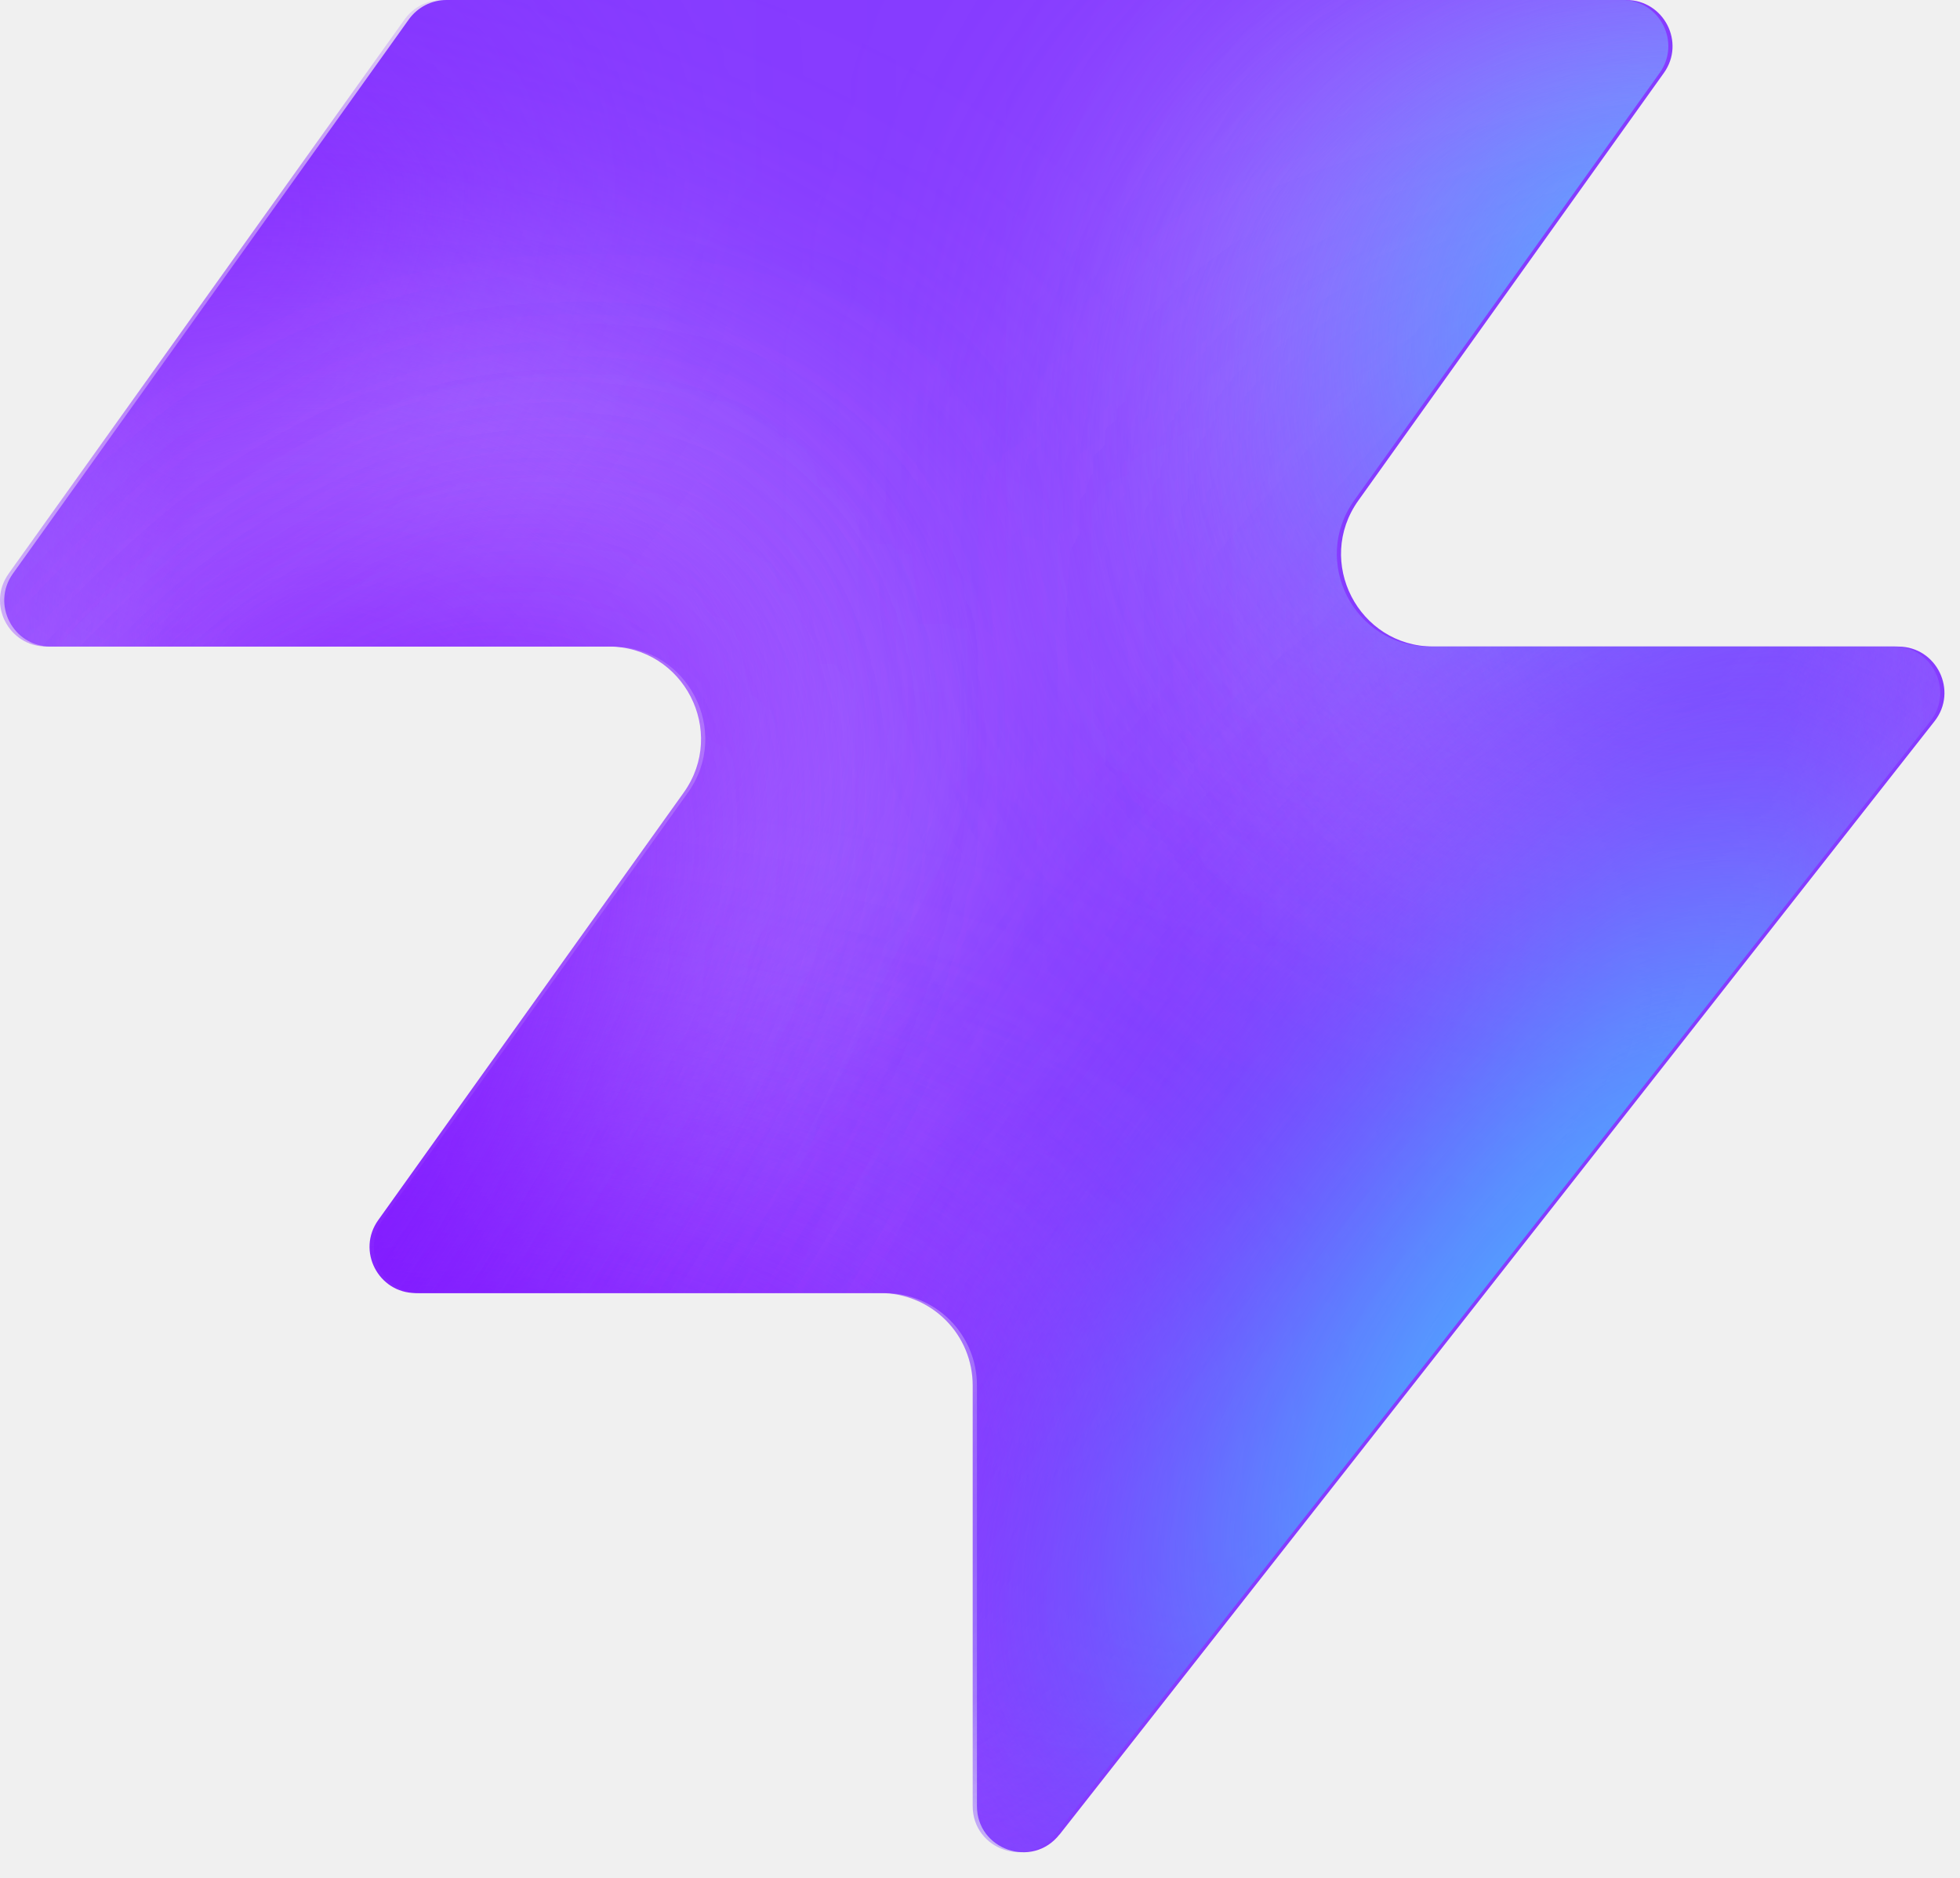
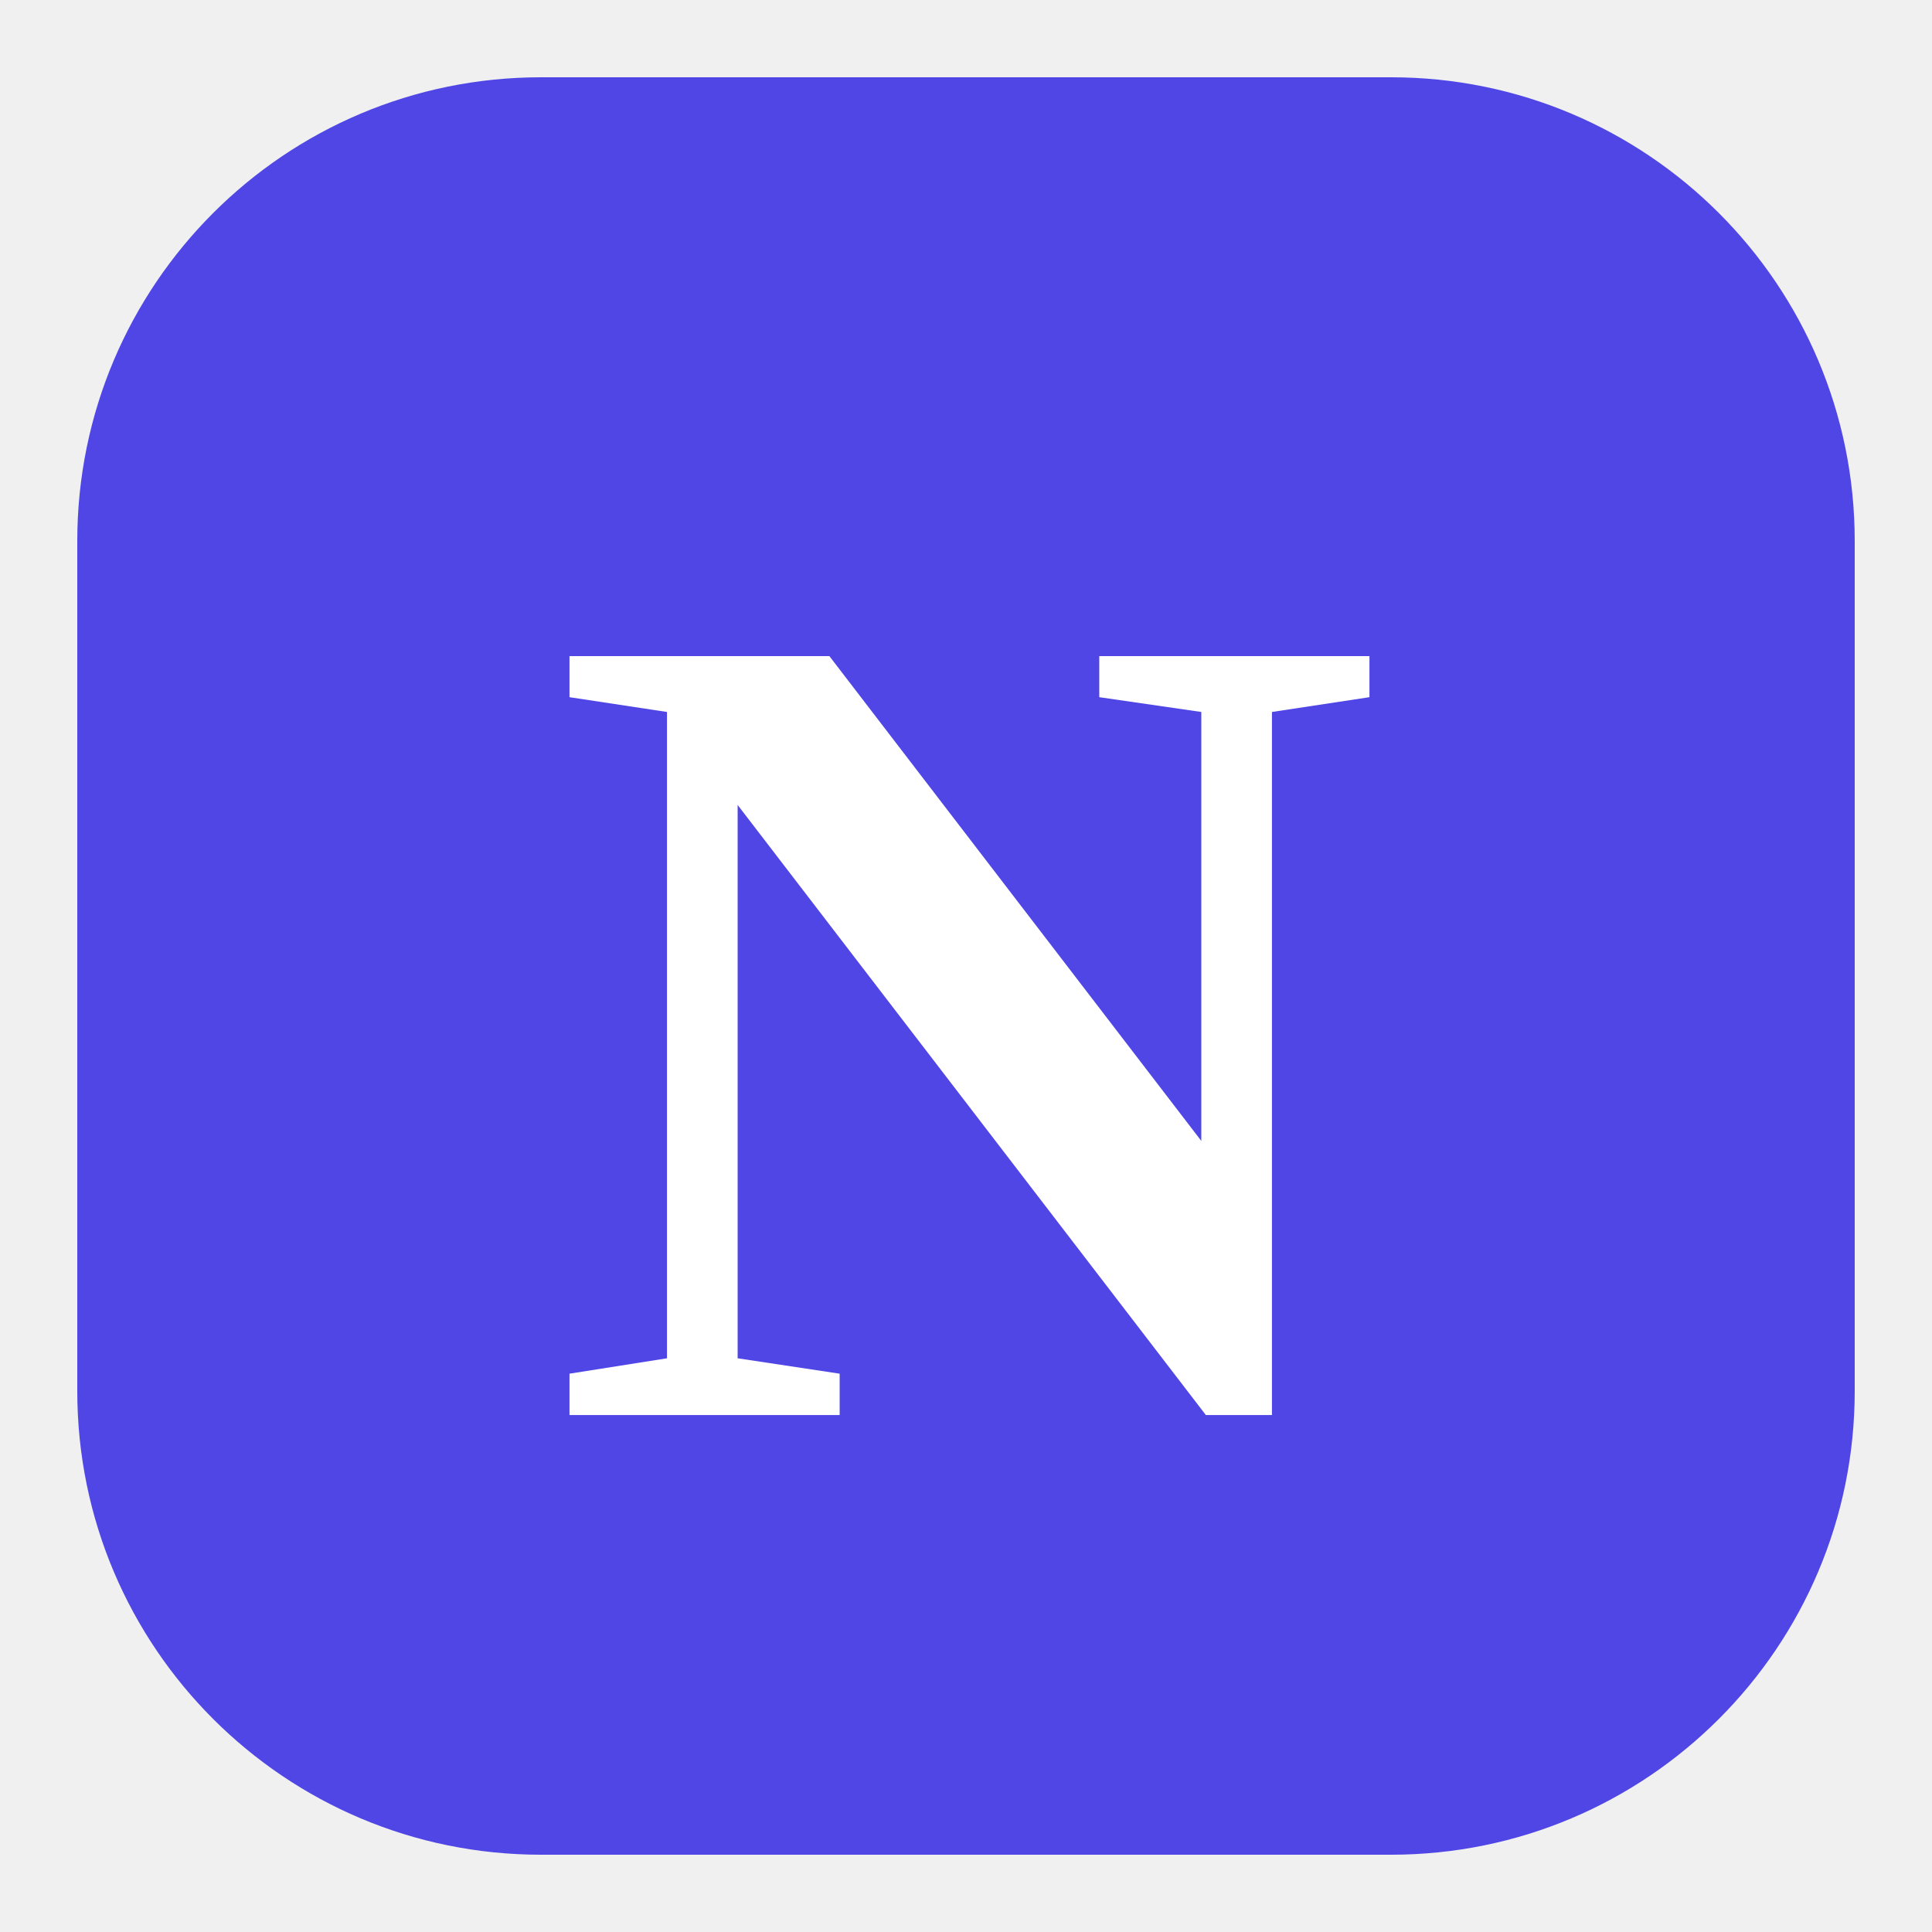
- <svg xmlns="http://www.w3.org/2000/svg" width="48" height="46" fill="none" viewBox="0 0 48 46">
-   <path fill="#863bff" d="M25.946 44.938c-.664.845-2.021.375-2.021-.698V33.937a2.26 2.26 0 0 0-2.262-2.262H10.287c-.92 0-1.456-1.04-.92-1.788l7.48-10.471c1.07-1.497 0-3.578-1.842-3.578H1.237c-.92 0-1.456-1.04-.92-1.788L10.013.474c.214-.297.556-.474.92-.474h28.894c.92 0 1.456 1.04.92 1.788l-7.48 10.471c-1.07 1.498 0 3.579 1.842 3.579h11.377c.943 0 1.473 1.088.89 1.83L25.947 44.94z" style="fill:#863bff;fill:color(display-p3 .525 .23 1);fill-opacity:1" />
-   <mask id="a" width="48" height="46" x="0" y="0" maskUnits="userSpaceOnUse" style="mask-type:alpha">
-     <path fill="#000" d="M25.842 44.938c-.664.844-2.021.375-2.021-.698V33.937a2.26 2.26 0 0 0-2.262-2.262H10.183c-.92 0-1.456-1.04-.92-1.788l7.48-10.471c1.07-1.498 0-3.579-1.842-3.579H1.133c-.92 0-1.456-1.04-.92-1.787L9.91.473c.214-.297.556-.474.92-.474h28.894c.92 0 1.456 1.04.92 1.788l-7.48 10.471c-1.07 1.498 0 3.578 1.842 3.578h11.377c.943 0 1.473 1.088.89 1.832L25.843 44.94z" style="fill:#000;fill-opacity:1" />
-   </mask>
-   <g mask="url(#a)">
-     <g filter="url(#b)">
-       <ellipse cx="5.508" cy="14.704" fill="#ede6ff" rx="5.508" ry="14.704" style="fill:#ede6ff;fill:color(display-p3 .927 .903 1);fill-opacity:1" transform="matrix(.00324 1 1 -.00324 -4.47 31.516)" />
-     </g>
-     <g filter="url(#c)">
-       <ellipse cx="10.399" cy="29.851" fill="#ede6ff" rx="10.399" ry="29.851" style="fill:#ede6ff;fill:color(display-p3 .927 .903 1);fill-opacity:1" transform="matrix(.00324 1 1 -.00324 -39.328 7.883)" />
-     </g>
-     <g filter="url(#d)">
-       <ellipse cx="5.508" cy="30.487" fill="#7e14ff" rx="5.508" ry="30.487" style="fill:#7e14ff;fill:color(display-p3 .492 .077 1);fill-opacity:1" transform="rotate(89.814 -25.913 -14.639)scale(1 -1)" />
-     </g>
-     <g filter="url(#e)">
-       <ellipse cx="5.508" cy="30.599" fill="#7e14ff" rx="5.508" ry="30.599" style="fill:#7e14ff;fill:color(display-p3 .492 .077 1);fill-opacity:1" transform="rotate(89.814 -32.644 -3.334)scale(1 -1)" />
-     </g>
-     <g filter="url(#f)">
-       <ellipse cx="5.508" cy="30.599" fill="#7e14ff" rx="5.508" ry="30.599" style="fill:#7e14ff;fill:color(display-p3 .492 .077 1);fill-opacity:1" transform="matrix(.00324 1 1 -.00324 -34.34 30.47)" />
-     </g>
-     <g filter="url(#g)">
-       <ellipse cx="14.072" cy="22.078" fill="#ede6ff" rx="14.072" ry="22.078" style="fill:#ede6ff;fill:color(display-p3 .927 .903 1);fill-opacity:1" transform="rotate(93.35 24.506 48.493)scale(-1 1)" />
-     </g>
-     <g filter="url(#h)">
-       <ellipse cx="3.47" cy="21.501" fill="#7e14ff" rx="3.47" ry="21.501" style="fill:#7e14ff;fill:color(display-p3 .492 .077 1);fill-opacity:1" transform="rotate(89.009 28.708 47.59)scale(-1 1)" />
-     </g>
-     <g filter="url(#i)">
-       <ellipse cx="3.47" cy="21.501" fill="#7e14ff" rx="3.47" ry="21.501" style="fill:#7e14ff;fill:color(display-p3 .492 .077 1);fill-opacity:1" transform="rotate(89.009 28.708 47.59)scale(-1 1)" />
-     </g>
-     <g filter="url(#j)">
-       <ellipse cx=".387" cy="8.972" fill="#7e14ff" rx="4.407" ry="29.108" style="fill:#7e14ff;fill:color(display-p3 .492 .077 1);fill-opacity:1" transform="rotate(39.51 .387 8.972)" />
-     </g>
-     <g filter="url(#k)">
-       <ellipse cx="47.523" cy="-6.092" fill="#7e14ff" rx="4.407" ry="29.108" style="fill:#7e14ff;fill:color(display-p3 .492 .077 1);fill-opacity:1" transform="rotate(37.892 47.523 -6.092)" />
-     </g>
-     <g filter="url(#l)">
-       <ellipse cx="41.412" cy="6.333" fill="#47bfff" rx="5.971" ry="9.665" style="fill:#47bfff;fill:color(display-p3 .28 .748 1);fill-opacity:1" transform="rotate(37.892 41.412 6.333)" />
-     </g>
-     <g filter="url(#m)">
-       <ellipse cx="-1.879" cy="38.332" fill="#7e14ff" rx="4.407" ry="29.108" style="fill:#7e14ff;fill:color(display-p3 .492 .077 1);fill-opacity:1" transform="rotate(37.892 -1.88 38.332)" />
-     </g>
-     <g filter="url(#n)">
-       <ellipse cx="-1.879" cy="38.332" fill="#7e14ff" rx="4.407" ry="29.108" style="fill:#7e14ff;fill:color(display-p3 .492 .077 1);fill-opacity:1" transform="rotate(37.892 -1.88 38.332)" />
-     </g>
-     <g filter="url(#o)">
-       <ellipse cx="35.651" cy="29.907" fill="#7e14ff" rx="4.407" ry="29.108" style="fill:#7e14ff;fill:color(display-p3 .492 .077 1);fill-opacity:1" transform="rotate(37.892 35.651 29.907)" />
-     </g>
-     <g filter="url(#p)">
-       <ellipse cx="38.418" cy="32.4" fill="#47bfff" rx="5.971" ry="15.297" style="fill:#47bfff;fill:color(display-p3 .28 .748 1);fill-opacity:1" transform="rotate(37.892 38.418 32.4)" />
-     </g>
-   </g>
-   <defs>
-     <filter id="b" width="60.045" height="41.654" x="-19.77" y="16.149" color-interpolation-filters="sRGB" filterUnits="userSpaceOnUse">
-       <feFlood flood-opacity="0" result="BackgroundImageFix" />
-       <feBlend in="SourceGraphic" in2="BackgroundImageFix" result="shape" />
-       <feGaussianBlur result="effect1_foregroundBlur_2002_17158" stdDeviation="7.659" />
-     </filter>
-     <filter id="c" width="90.34" height="51.437" x="-54.613" y="-7.533" color-interpolation-filters="sRGB" filterUnits="userSpaceOnUse">
-       <feFlood flood-opacity="0" result="BackgroundImageFix" />
-       <feBlend in="SourceGraphic" in2="BackgroundImageFix" result="shape" />
-       <feGaussianBlur result="effect1_foregroundBlur_2002_17158" stdDeviation="7.659" />
-     </filter>
-     <filter id="d" width="79.355" height="29.4" x="-49.64" y="2.03" color-interpolation-filters="sRGB" filterUnits="userSpaceOnUse">
-       <feFlood flood-opacity="0" result="BackgroundImageFix" />
-       <feBlend in="SourceGraphic" in2="BackgroundImageFix" result="shape" />
-       <feGaussianBlur result="effect1_foregroundBlur_2002_17158" stdDeviation="4.596" />
-     </filter>
-     <filter id="e" width="79.579" height="29.4" x="-45.045" y="20.029" color-interpolation-filters="sRGB" filterUnits="userSpaceOnUse">
-       <feFlood flood-opacity="0" result="BackgroundImageFix" />
-       <feBlend in="SourceGraphic" in2="BackgroundImageFix" result="shape" />
-       <feGaussianBlur result="effect1_foregroundBlur_2002_17158" stdDeviation="4.596" />
-     </filter>
-     <filter id="f" width="79.579" height="29.4" x="-43.513" y="21.178" color-interpolation-filters="sRGB" filterUnits="userSpaceOnUse">
-       <feFlood flood-opacity="0" result="BackgroundImageFix" />
-       <feBlend in="SourceGraphic" in2="BackgroundImageFix" result="shape" />
-       <feGaussianBlur result="effect1_foregroundBlur_2002_17158" stdDeviation="4.596" />
-     </filter>
-     <filter id="g" width="74.749" height="58.852" x="15.756" y="-17.901" color-interpolation-filters="sRGB" filterUnits="userSpaceOnUse">
-       <feFlood flood-opacity="0" result="BackgroundImageFix" />
-       <feBlend in="SourceGraphic" in2="BackgroundImageFix" result="shape" />
-       <feGaussianBlur result="effect1_foregroundBlur_2002_17158" stdDeviation="7.659" />
-     </filter>
-     <filter id="h" width="61.377" height="25.362" x="23.548" y="2.284" color-interpolation-filters="sRGB" filterUnits="userSpaceOnUse">
-       <feFlood flood-opacity="0" result="BackgroundImageFix" />
-       <feBlend in="SourceGraphic" in2="BackgroundImageFix" result="shape" />
-       <feGaussianBlur result="effect1_foregroundBlur_2002_17158" stdDeviation="4.596" />
-     </filter>
-     <filter id="i" width="61.377" height="25.362" x="23.548" y="2.284" color-interpolation-filters="sRGB" filterUnits="userSpaceOnUse">
-       <feFlood flood-opacity="0" result="BackgroundImageFix" />
-       <feBlend in="SourceGraphic" in2="BackgroundImageFix" result="shape" />
-       <feGaussianBlur result="effect1_foregroundBlur_2002_17158" stdDeviation="4.596" />
-     </filter>
-     <filter id="j" width="56.045" height="63.649" x="-27.636" y="-22.853" color-interpolation-filters="sRGB" filterUnits="userSpaceOnUse">
-       <feFlood flood-opacity="0" result="BackgroundImageFix" />
-       <feBlend in="SourceGraphic" in2="BackgroundImageFix" result="shape" />
-       <feGaussianBlur result="effect1_foregroundBlur_2002_17158" stdDeviation="4.596" />
-     </filter>
-     <filter id="k" width="54.814" height="64.646" x="20.116" y="-38.415" color-interpolation-filters="sRGB" filterUnits="userSpaceOnUse">
-       <feFlood flood-opacity="0" result="BackgroundImageFix" />
-       <feBlend in="SourceGraphic" in2="BackgroundImageFix" result="shape" />
-       <feGaussianBlur result="effect1_foregroundBlur_2002_17158" stdDeviation="4.596" />
-     </filter>
-     <filter id="l" width="33.541" height="35.313" x="24.641" y="-11.323" color-interpolation-filters="sRGB" filterUnits="userSpaceOnUse">
-       <feFlood flood-opacity="0" result="BackgroundImageFix" />
-       <feBlend in="SourceGraphic" in2="BackgroundImageFix" result="shape" />
-       <feGaussianBlur result="effect1_foregroundBlur_2002_17158" stdDeviation="4.596" />
-     </filter>
-     <filter id="m" width="54.814" height="64.646" x="-29.286" y="6.009" color-interpolation-filters="sRGB" filterUnits="userSpaceOnUse">
-       <feFlood flood-opacity="0" result="BackgroundImageFix" />
-       <feBlend in="SourceGraphic" in2="BackgroundImageFix" result="shape" />
-       <feGaussianBlur result="effect1_foregroundBlur_2002_17158" stdDeviation="4.596" />
-     </filter>
-     <filter id="n" width="54.814" height="64.646" x="-29.286" y="6.009" color-interpolation-filters="sRGB" filterUnits="userSpaceOnUse">
-       <feFlood flood-opacity="0" result="BackgroundImageFix" />
-       <feBlend in="SourceGraphic" in2="BackgroundImageFix" result="shape" />
-       <feGaussianBlur result="effect1_foregroundBlur_2002_17158" stdDeviation="4.596" />
-     </filter>
-     <filter id="o" width="54.814" height="64.646" x="8.244" y="-2.416" color-interpolation-filters="sRGB" filterUnits="userSpaceOnUse">
-       <feFlood flood-opacity="0" result="BackgroundImageFix" />
-       <feBlend in="SourceGraphic" in2="BackgroundImageFix" result="shape" />
-       <feGaussianBlur result="effect1_foregroundBlur_2002_17158" stdDeviation="4.596" />
-     </filter>
-     <filter id="p" width="39.409" height="43.623" x="18.713" y="10.588" color-interpolation-filters="sRGB" filterUnits="userSpaceOnUse">
-       <feFlood flood-opacity="0" result="BackgroundImageFix" />
-       <feBlend in="SourceGraphic" in2="BackgroundImageFix" result="shape" />
-       <feGaussianBlur result="effect1_foregroundBlur_2002_17158" stdDeviation="4.596" />
-     </filter>
-   </defs>
+ <svg xmlns="http://www.w3.org/2000/svg" viewBox="0 0 100 100" width="100" height="100">
+   <rect x="4" y="4" width="92" height="92" rx="24" fill="#4F46E5" />
+   <text x="50" y="53" text-anchor="middle" dominant-baseline="central" font-family="Georgia, 'Times New Roman', serif" font-size="60" font-weight="700" fill="#FFFFFF">N</text>
</svg>
